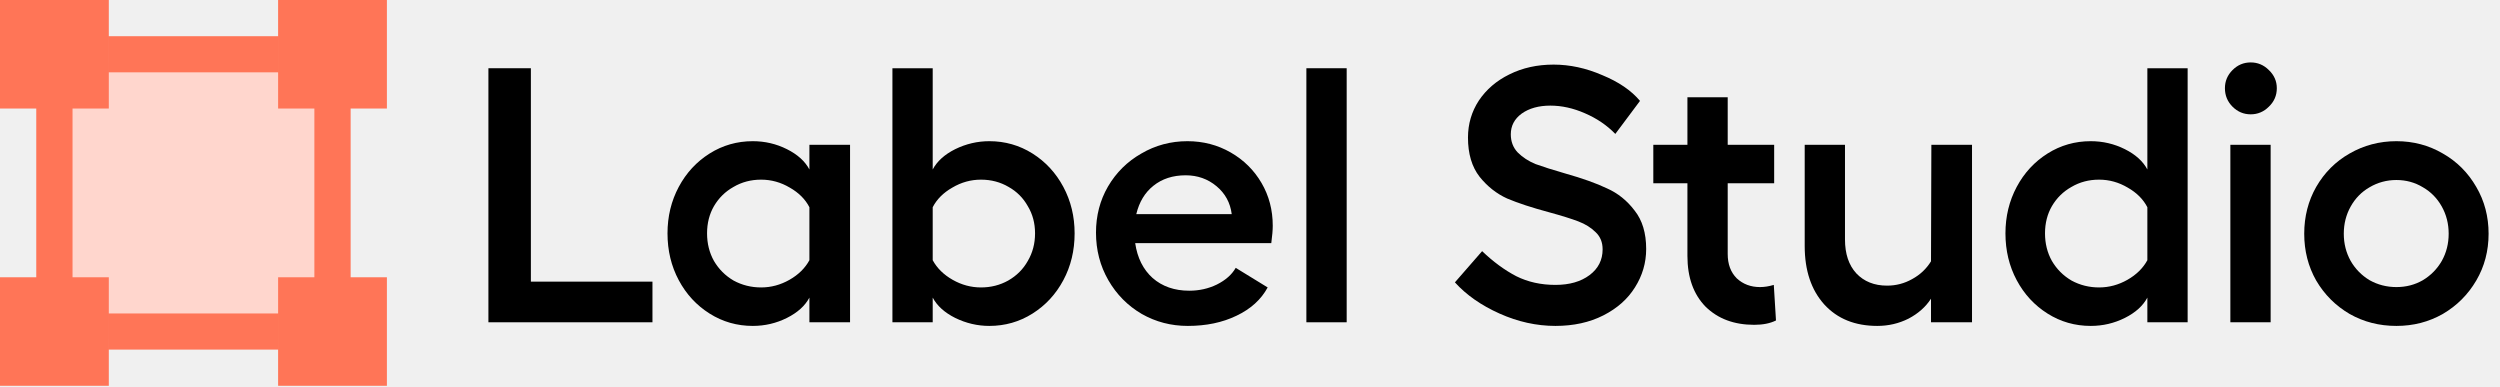
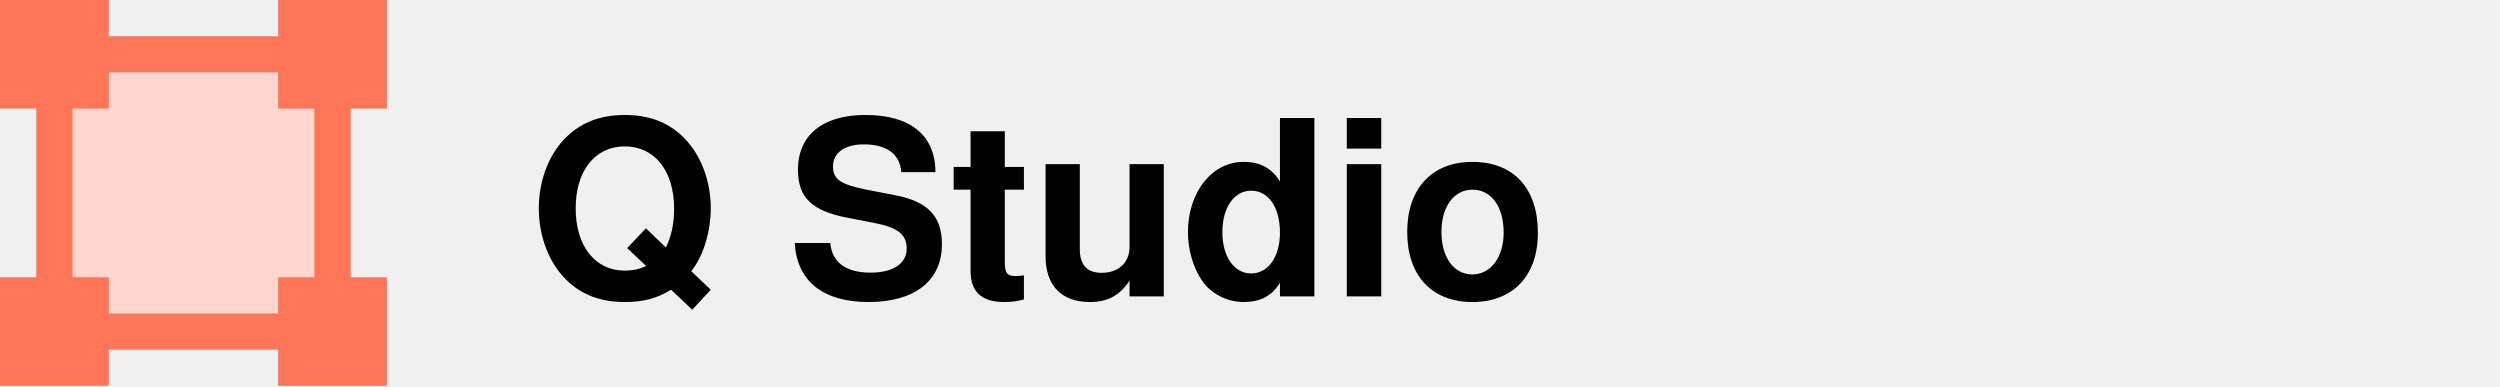
- <svg xmlns="http://www.w3.org/2000/svg" width="194" height="30" viewBox="0 0 194 30" fill="none">
+ <svg xmlns="http://www.w3.org/2000/svg" width="194" height="30" viewBox="0 0 194 30" fill="none" role="img" aria-label="Q Studio Logo">
  <g clip-path="url(#clip0_676_1267)">
    <rect x="3.574" y="4.842" width="22.637" height="21.446" fill="#FFD6CD" />
    <path fill-rule="evenodd" clip-rule="evenodd" d="M8.444 8.42H0V0H8.444V8.42ZM30.025 8.42H21.581V3.32022e-05H30.025V8.42ZM0 29.939H8.444V21.518H0V29.939ZM30.025 29.939H21.581V21.518H30.025V29.939ZM2.814 8.42H5.629V21.518H2.814V8.42ZM27.21 8.42H24.395V21.518H27.21V8.42ZM8.445 2.807H21.58V5.614H8.445V2.807ZM21.58 24.325H8.445V27.131H21.58V24.325Z" fill="#FF7557" />
  </g>
-   <path d="M41.196 5.295V21.855H50.631V25.009H37.901V5.295H41.196Z" fill="currentColor" />
-   <path d="M65.964 25.009H62.81V23.094C62.472 23.732 61.89 24.258 61.064 24.671C60.238 25.084 59.355 25.291 58.416 25.291C57.196 25.291 56.079 24.972 55.065 24.333C54.051 23.695 53.253 22.831 52.671 21.742C52.089 20.653 51.798 19.442 51.798 18.109C51.798 16.795 52.089 15.593 52.671 14.504C53.253 13.415 54.051 12.552 55.065 11.913C56.079 11.275 57.196 10.956 58.416 10.956C59.355 10.956 60.238 11.162 61.064 11.575C61.89 11.988 62.472 12.514 62.81 13.152V11.237H65.964V25.009ZM54.868 18.109C54.868 18.898 55.046 19.611 55.403 20.25C55.778 20.888 56.285 21.395 56.924 21.77C57.581 22.127 58.294 22.305 59.064 22.305C59.834 22.305 60.566 22.108 61.261 21.714C61.956 21.32 62.472 20.813 62.81 20.193V16.081C62.491 15.462 61.984 14.955 61.289 14.56C60.594 14.147 59.853 13.941 59.064 13.941C58.276 13.941 57.562 14.129 56.924 14.504C56.285 14.861 55.778 15.358 55.403 15.997C55.046 16.616 54.868 17.32 54.868 18.109Z" fill="currentColor" />
-   <path d="M72.378 13.152C72.716 12.514 73.298 11.988 74.124 11.575C74.969 11.162 75.851 10.956 76.771 10.956C77.992 10.956 79.109 11.275 80.123 11.913C81.136 12.552 81.934 13.415 82.516 14.504C83.099 15.593 83.39 16.795 83.39 18.109C83.39 19.442 83.099 20.653 82.516 21.742C81.934 22.831 81.136 23.695 80.123 24.333C79.109 24.972 77.992 25.291 76.771 25.291C75.851 25.291 74.969 25.084 74.124 24.671C73.298 24.258 72.716 23.732 72.378 23.094V25.009H69.252V5.295H72.378V13.152ZM72.378 20.193C72.716 20.813 73.232 21.32 73.927 21.714C74.621 22.108 75.354 22.305 76.123 22.305C76.893 22.305 77.597 22.127 78.236 21.77C78.893 21.395 79.4 20.888 79.757 20.25C80.132 19.611 80.32 18.898 80.32 18.109C80.32 17.32 80.132 16.616 79.757 15.997C79.4 15.358 78.902 14.861 78.264 14.504C77.626 14.129 76.912 13.941 76.123 13.941C75.335 13.941 74.593 14.147 73.898 14.56C73.204 14.955 72.697 15.462 72.378 16.081V20.193Z" fill="currentColor" />
-   <path d="M92.175 25.291C90.879 25.291 89.687 24.981 88.598 24.361C87.509 23.723 86.645 22.85 86.007 21.742C85.369 20.634 85.049 19.405 85.049 18.053C85.049 16.738 85.359 15.546 85.979 14.476C86.617 13.387 87.481 12.533 88.57 11.913C89.659 11.275 90.851 10.956 92.147 10.956C93.367 10.956 94.484 11.247 95.498 11.829C96.512 12.411 97.31 13.199 97.892 14.194C98.474 15.19 98.765 16.297 98.765 17.518C98.765 17.856 98.727 18.306 98.652 18.869H88.091C88.26 20.015 88.711 20.916 89.443 21.573C90.194 22.23 91.142 22.559 92.287 22.559C93.057 22.559 93.771 22.399 94.428 22.08C95.104 21.742 95.592 21.31 95.892 20.785L98.371 22.305C97.864 23.244 97.056 23.977 95.949 24.502C94.86 25.028 93.602 25.291 92.175 25.291ZM95.582 16.616C95.47 15.734 95.076 15.011 94.4 14.448C93.724 13.885 92.926 13.603 92.006 13.603C91.011 13.603 90.175 13.875 89.499 14.42C88.842 14.945 88.401 15.678 88.176 16.616H95.582Z" fill="currentColor" />
-   <path d="M104.502 25.009H101.375V5.295H104.502V25.009Z" fill="currentColor" />
-   <path d="M120.561 5.013C121.819 5.013 123.077 5.285 124.335 5.83C125.612 6.356 126.588 7.022 127.264 7.829L125.349 10.392C124.692 9.716 123.903 9.181 122.983 8.787C122.082 8.393 121.19 8.196 120.308 8.196C119.407 8.196 118.665 8.402 118.083 8.815C117.52 9.228 117.238 9.763 117.238 10.421C117.238 10.984 117.417 11.453 117.773 11.829C118.149 12.204 118.609 12.505 119.153 12.73C119.717 12.936 120.486 13.181 121.463 13.462C122.796 13.838 123.875 14.223 124.701 14.617C125.546 14.992 126.26 15.565 126.842 16.335C127.443 17.086 127.743 18.081 127.743 19.32C127.743 20.39 127.452 21.385 126.87 22.305C126.307 23.207 125.49 23.93 124.42 24.474C123.35 25.018 122.11 25.291 120.702 25.291C119.238 25.291 117.792 24.972 116.365 24.333C114.938 23.695 113.783 22.887 112.901 21.911L115.013 19.489C115.877 20.315 116.759 20.963 117.661 21.432C118.562 21.883 119.576 22.108 120.702 22.108C121.791 22.108 122.674 21.855 123.35 21.348C124.026 20.841 124.363 20.174 124.363 19.348C124.363 18.804 124.185 18.363 123.828 18.025C123.472 17.668 123.021 17.386 122.477 17.18C121.932 16.973 121.181 16.738 120.223 16.476C118.89 16.119 117.801 15.762 116.957 15.405C116.13 15.03 115.417 14.467 114.816 13.716C114.215 12.946 113.915 11.932 113.915 10.674C113.915 9.623 114.197 8.665 114.76 7.801C115.342 6.938 116.13 6.262 117.126 5.774C118.139 5.267 119.285 5.013 120.561 5.013Z" fill="currentColor" />
-   <path d="M136.126 25.206C134.568 25.206 133.31 24.737 132.352 23.798C131.414 22.84 130.944 21.526 130.944 19.855V14.223H128.297V11.237H130.944V7.548H134.07V11.237H137.675V14.223H134.07V19.714C134.07 20.503 134.305 21.132 134.774 21.601C135.263 22.052 135.863 22.277 136.577 22.277C136.915 22.277 137.272 22.221 137.647 22.108L137.816 24.868C137.365 25.094 136.802 25.206 136.126 25.206Z" fill="currentColor" />
-   <path d="M149.846 23.178C149.433 23.817 148.851 24.333 148.1 24.727C147.349 25.103 146.541 25.291 145.678 25.291C143.95 25.291 142.58 24.737 141.566 23.629C140.552 22.503 140.045 20.991 140.045 19.095V11.237H143.171V18.588C143.171 19.696 143.462 20.569 144.044 21.207C144.645 21.845 145.443 22.165 146.438 22.165C147.133 22.165 147.78 21.996 148.381 21.658C149.001 21.32 149.489 20.86 149.846 20.278L149.874 11.237H153.028V25.009H149.846V23.178Z" fill="currentColor" />
-   <path d="M166.635 16.081C166.315 15.462 165.809 14.955 165.114 14.56C164.419 14.147 163.678 13.941 162.889 13.941C162.1 13.941 161.387 14.129 160.749 14.504C160.11 14.861 159.603 15.358 159.228 15.997C158.871 16.616 158.693 17.32 158.693 18.109C158.693 18.898 158.871 19.611 159.228 20.25C159.603 20.888 160.11 21.395 160.749 21.77C161.406 22.127 162.119 22.305 162.889 22.305C163.659 22.305 164.391 22.108 165.086 21.714C165.78 21.32 166.297 20.813 166.635 20.193V16.081ZM155.623 18.109C155.623 16.795 155.914 15.593 156.496 14.504C157.078 13.415 157.876 12.552 158.89 11.913C159.904 11.275 161.021 10.956 162.241 10.956C163.18 10.956 164.062 11.162 164.889 11.575C165.715 11.988 166.297 12.514 166.635 13.152V5.295H169.761V25.009H166.635V23.094C166.297 23.732 165.715 24.258 164.889 24.671C164.062 25.084 163.18 25.291 162.241 25.291C161.021 25.291 159.904 24.972 158.89 24.333C157.876 23.695 157.078 22.831 156.496 21.742C155.914 20.653 155.623 19.442 155.623 18.109Z" fill="currentColor" />
-   <path d="M176.202 11.237V25.009H173.076V11.237H176.202ZM174.654 4.844C175.198 4.844 175.667 5.041 176.062 5.436C176.475 5.83 176.681 6.299 176.681 6.844C176.681 7.407 176.475 7.886 176.062 8.28C175.667 8.674 175.198 8.872 174.654 8.872C174.109 8.872 173.64 8.674 173.245 8.28C172.851 7.886 172.654 7.407 172.654 6.844C172.654 6.299 172.851 5.83 173.245 5.436C173.64 5.041 174.109 4.844 174.654 4.844Z" fill="currentColor" />
-   <path d="M185.962 10.956C187.276 10.956 188.477 11.275 189.566 11.913C190.655 12.533 191.519 13.396 192.157 14.504C192.796 15.593 193.115 16.804 193.115 18.137C193.115 19.47 192.796 20.681 192.157 21.77C191.519 22.859 190.655 23.723 189.566 24.361C188.477 24.981 187.276 25.291 185.962 25.291C184.628 25.291 183.417 24.981 182.328 24.361C181.239 23.723 180.376 22.859 179.737 21.77C179.118 20.681 178.808 19.47 178.808 18.137C178.808 16.804 179.118 15.593 179.737 14.504C180.376 13.396 181.239 12.533 182.328 11.913C183.436 11.275 184.647 10.956 185.962 10.956ZM181.878 18.137C181.878 18.907 182.056 19.611 182.413 20.25C182.77 20.869 183.258 21.367 183.877 21.742C184.516 22.099 185.21 22.277 185.962 22.277C186.713 22.277 187.398 22.099 188.017 21.742C188.637 21.367 189.125 20.869 189.482 20.25C189.839 19.611 190.017 18.907 190.017 18.137C190.017 17.367 189.839 16.663 189.482 16.025C189.125 15.387 188.637 14.889 188.017 14.532C187.398 14.157 186.713 13.969 185.962 13.969C185.21 13.969 184.516 14.157 183.877 14.532C183.258 14.889 182.77 15.387 182.413 16.025C182.056 16.663 181.878 17.367 181.878 18.137Z" fill="currentColor" />
+   <text x="41" y="23" font-family="Helvetica, Arial, sans-serif" font-size="19" font-weight="bold" fill="currentColor">
+     Q Studio
+   </text>
  <defs>
    <clipPath id="clip0_676_1267">
      <rect width="30.024" height="29.938" fill="white" />
    </clipPath>
  </defs>
</svg>
